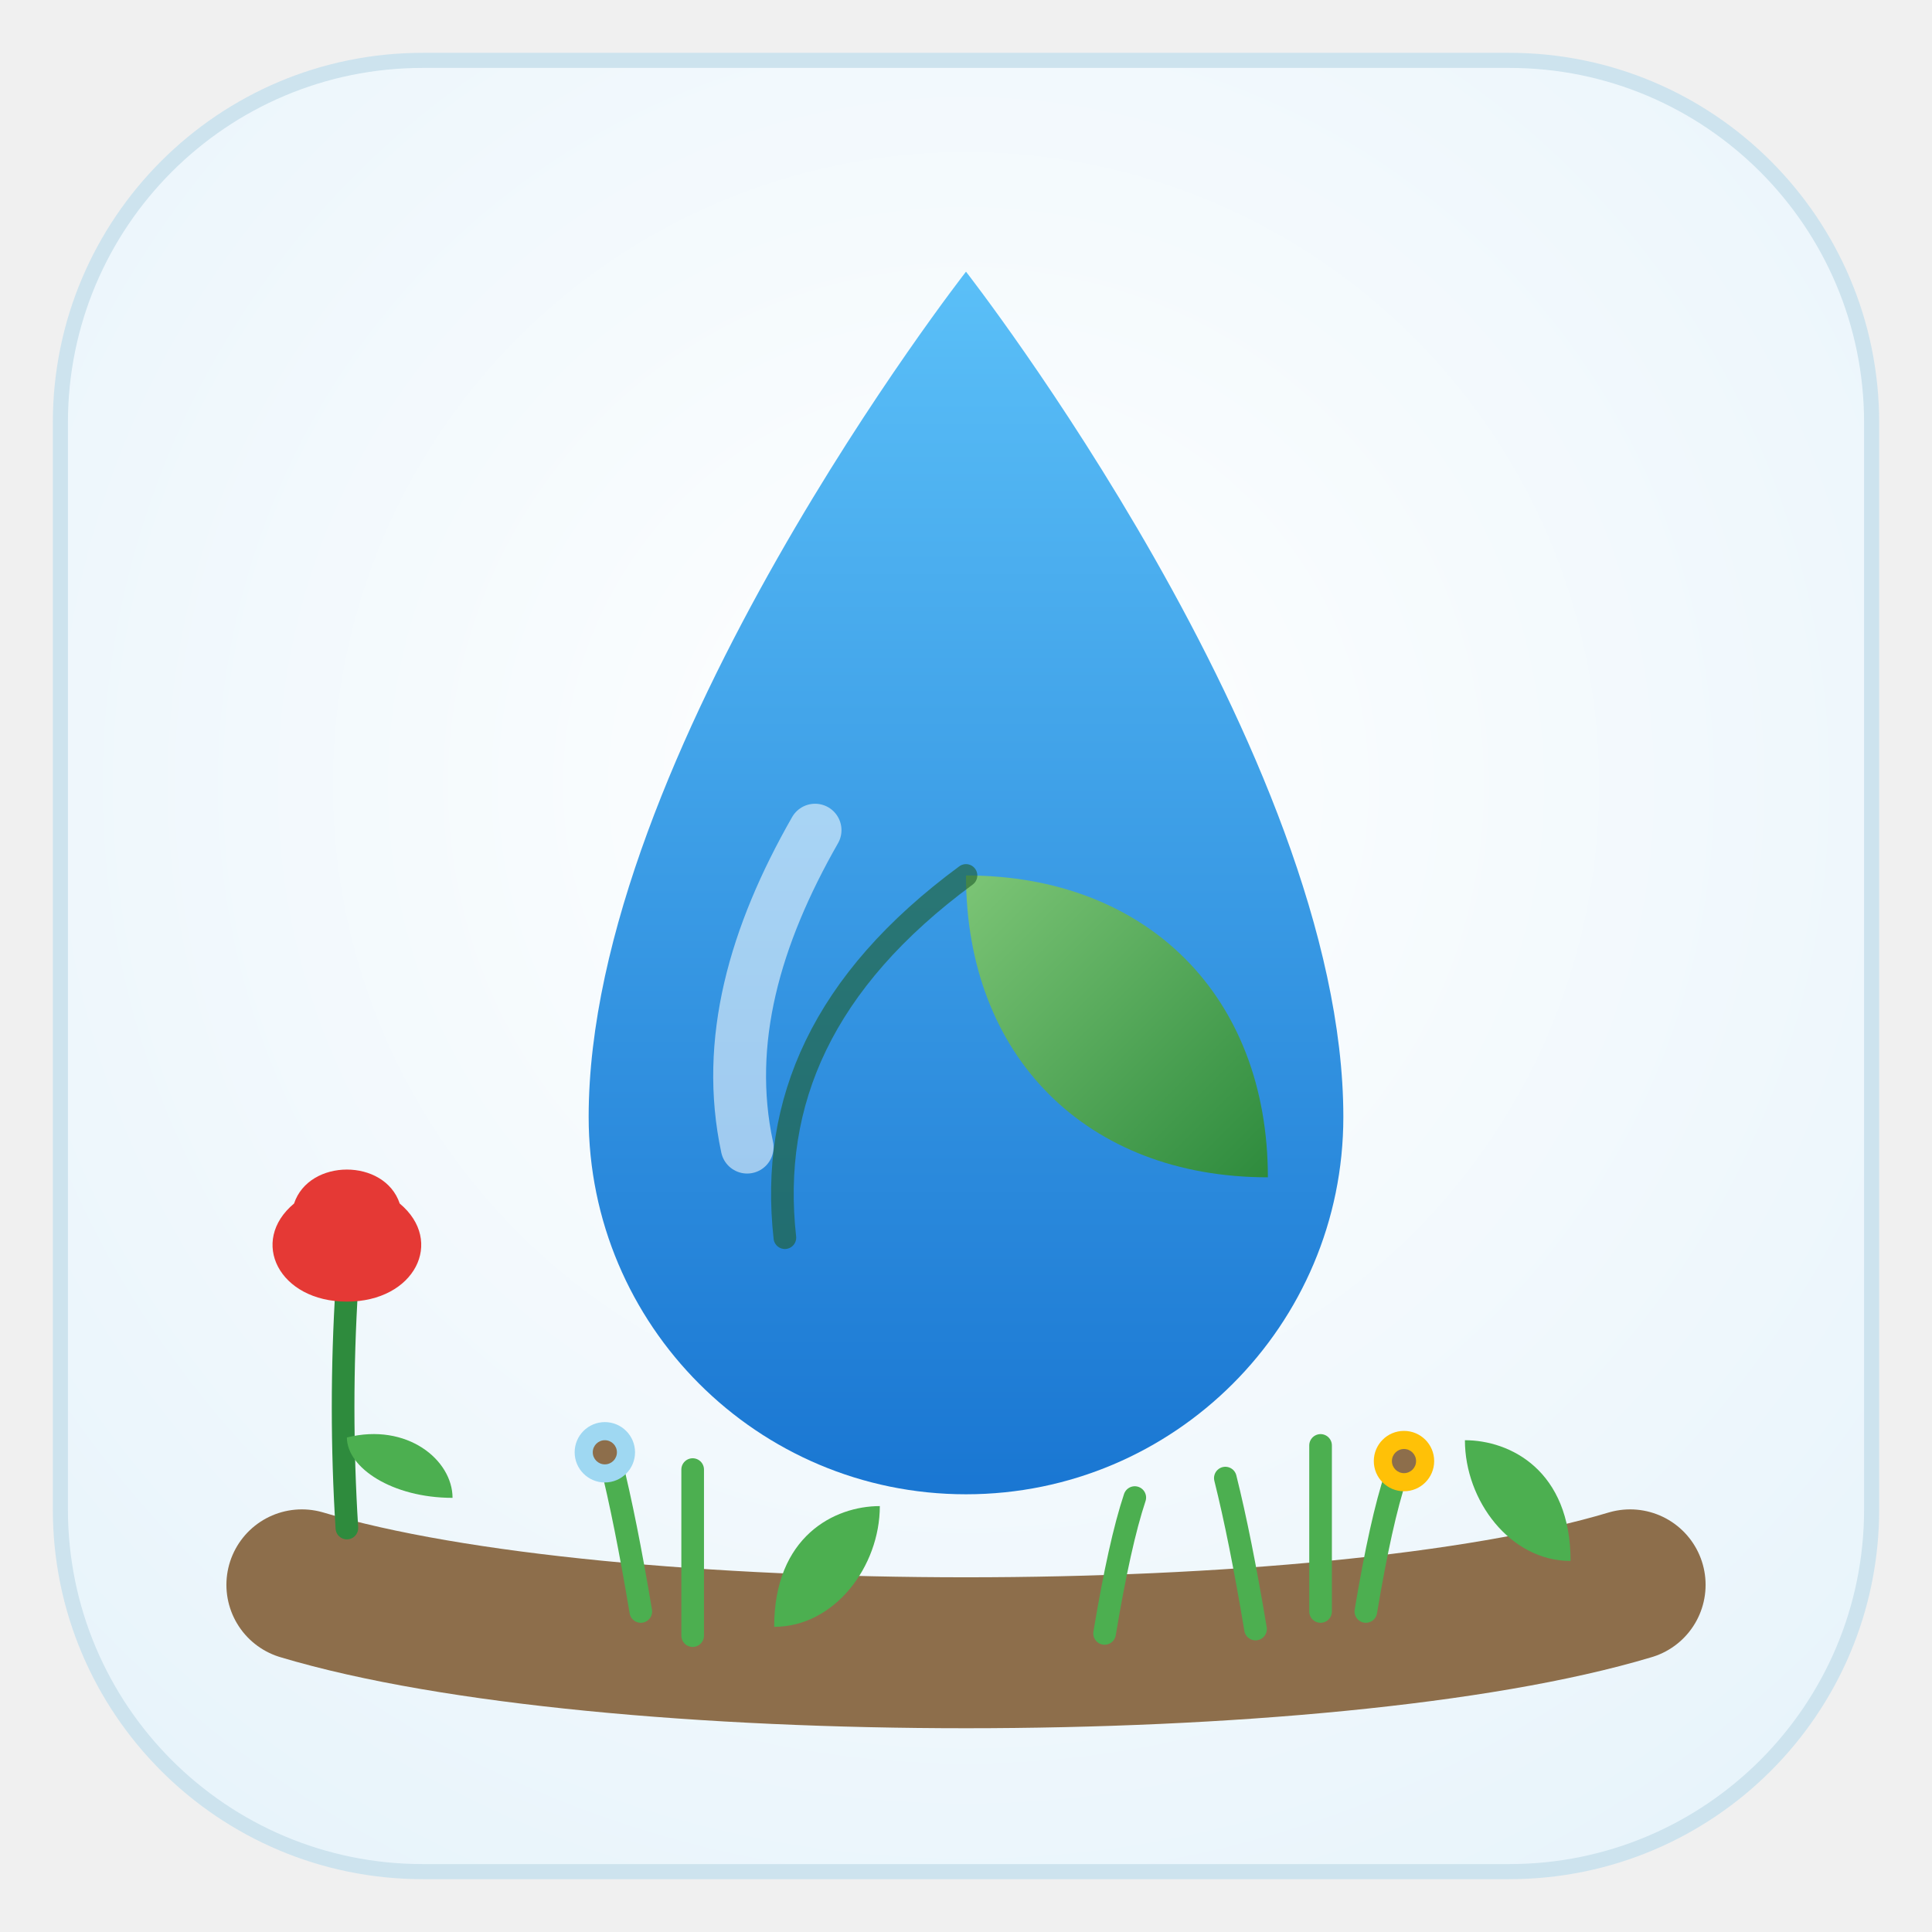
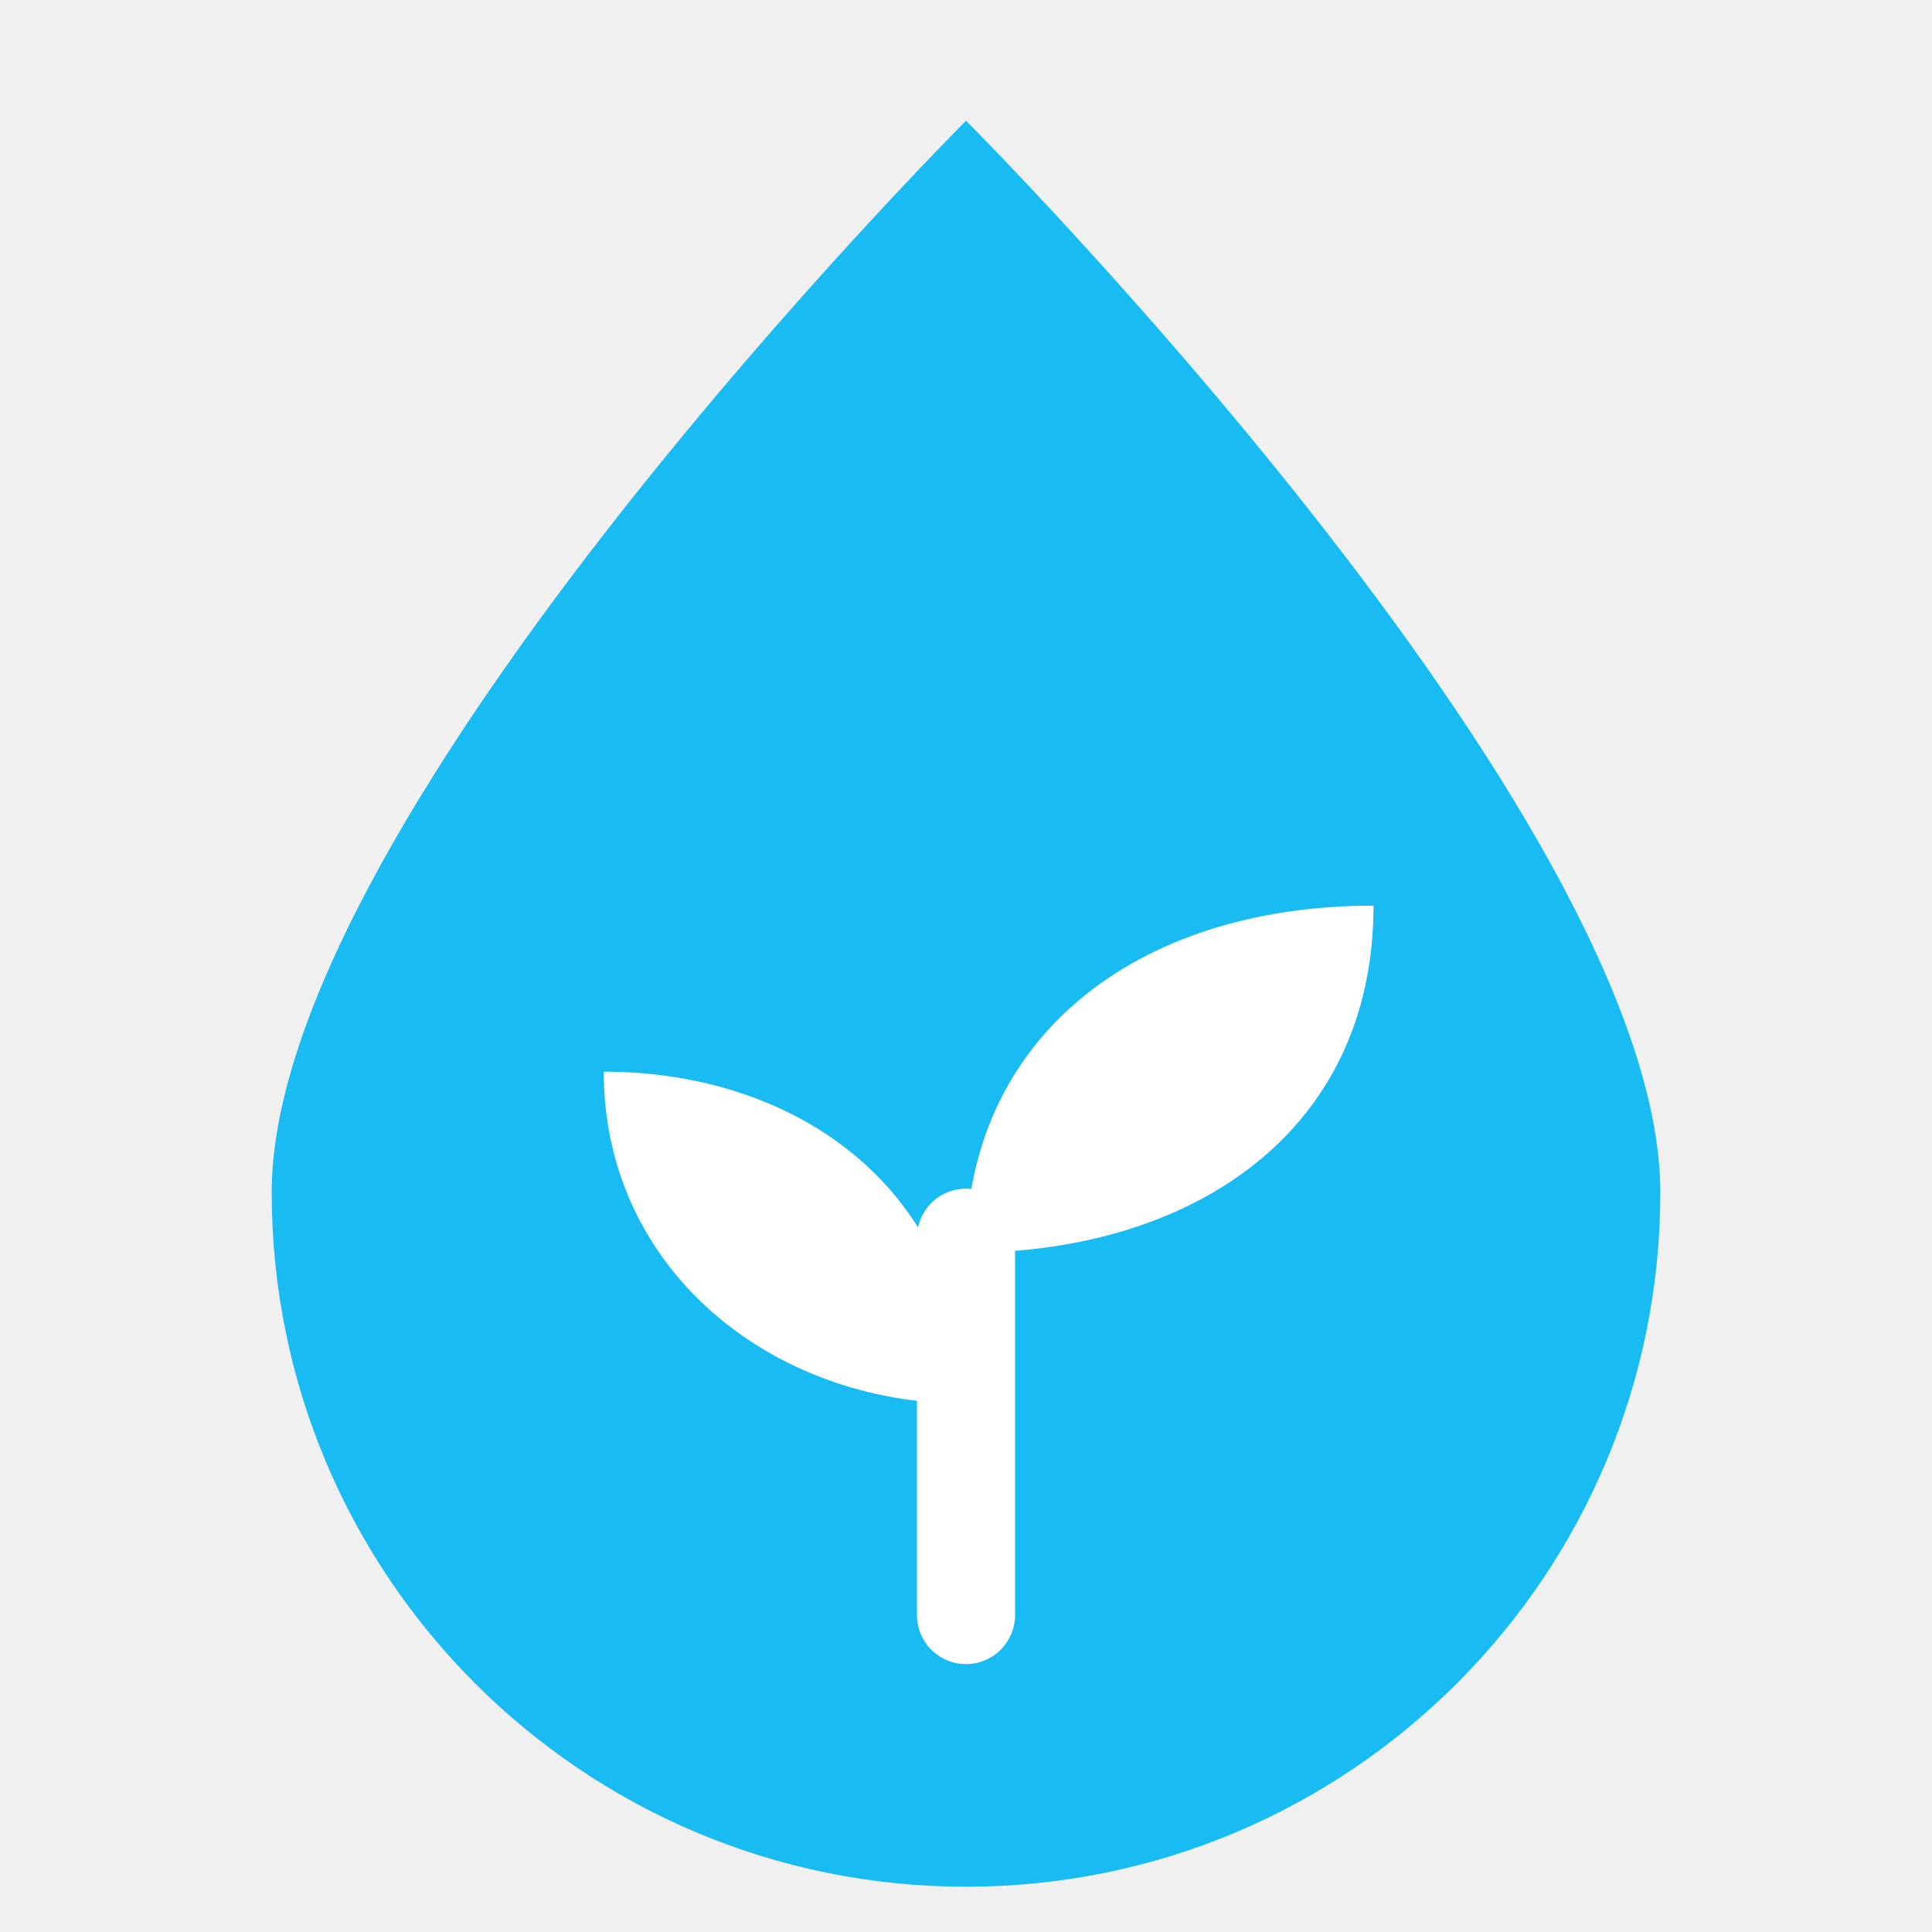
<svg xmlns="http://www.w3.org/2000/svg" viewBox="0 0 256 256" width="256" height="256">
-   <defs>
-     <linearGradient id="dropGrad" x1="0" y1="0" x2="0" y2="1">
-       <stop offset="0%" stop-color="#5BC0F8" />
-       <stop offset="100%" stop-color="#1976D2" />
-     </linearGradient>
-     <linearGradient id="leafGrad" x1="0" y1="0" x2="1" y2="1">
-       <stop offset="0%" stop-color="#7CC576" />
-       <stop offset="100%" stop-color="#2E8B3D" />
-     </linearGradient>
-     <radialGradient id="bg" cx="0.5" cy="0.4" r="0.7">
-       <stop offset="0%" stop-color="#FFFFFF" />
-       <stop offset="100%" stop-color="#E8F4FB" />
-     </radialGradient>
-   </defs>
-   <rect x="8" y="8" width="240" height="240" rx="48" ry="48" fill="url(#bg)" stroke="#CDE3EE" stroke-width="2" />
-   <path d="M128 36            C 128 36, 78 100, 78 148            a 50 50 0 1 0 100 0            C 178 100, 128 36, 128 36 Z" fill="url(#dropGrad)" />
-   <path d="M108 110            C 100 124, 96 138, 99 152" stroke="#FFFFFF" stroke-opacity="0.55" stroke-width="7" stroke-linecap="round" fill="none" />
-   <path d="M128 116            C 152 116, 168 132, 168 156            C 144 156, 128 140, 128 116 Z" fill="url(#leafGrad)" />
-   <path d="M128 116            C 109 130, 102 146, 104 164" stroke="#1E5E2A" stroke-width="3" stroke-linecap="round" fill="none" opacity="0.6" />
-   <path d="M40 210            C 80 222, 176 222, 216 210" stroke="#8D6E4B" stroke-width="20" stroke-linecap="round" fill="none" />
-   <path d="m 102.582,215.564 c 0,-12 8,-16 14,-16 0,8 -6,16 -14,16 z" fill="#4CAF50" />
-   <path d="m 208.109,206.836 c 0,-12 -8,-16 -14,-16 0,8 6,16 14,16 z" fill="#4CAF50" />
-   <path d="m 84.909,213.527 q -2,-12 -4,-20" stroke="#4CAF50" stroke-width="3" stroke-linecap="round" fill="none" />
-   <path d="m 91.782,216.727 q 0,-12 0,-22" stroke="#4CAF50" stroke-width="3" stroke-linecap="round" fill="none" />
-   <path d="m 146.364,216.436 q 2,-12 4,-18" stroke="#4CAF50" stroke-width="3" stroke-linecap="round" fill="none" />
-   <path d="m 45.964,202.473 q -1,-16 0,-32" stroke="#2E8B3D" stroke-width="3" stroke-linecap="round" fill="none" />
-   <path d="m 45.964,172.473 c -9,0 -13,-8 -7,-13 2,-6 12,-6 14,0 6,5 2,13 -7,13 z" fill="#E53935" />
-   <path d="m 45.964,190.473 c 8,-2 14,3 14,8 -8,0 -14,-4 -14,-8 z" fill="#4CAF50" />
-   <path d="m 166.364,215.855 q -2,-12 -4,-20" stroke="#4CAF50" stroke-width="3" stroke-linecap="round" fill="none" />
-   <path d="m 174.982,213.527 q 0,-12 0,-22" stroke="#4CAF50" stroke-width="3" stroke-linecap="round" fill="none" />
-   <path d="m 180.982,213.527 q 2,-12 4,-18" stroke="#4CAF50" stroke-width="3" stroke-linecap="round" fill="none" />
-   <circle cx="186.036" cy="193.6" r="4" fill="#FFC107" />
-   <circle cx="186.036" cy="193.6" r="1.6" fill="#8D6E4B" />
-   <circle cx="80.145" cy="192.436" r="4" fill="#9FD8F2" />
-   <circle cx="80.145" cy="192.436" r="1.6" fill="#8D6E4B" />
+   <path d="M128 16            C 128 16, 36 108, 36 158            a 92 92 0 0 0 184 0            C 220 108, 128 16, 128 16 Z" fill="#18BCF2" />
+   <path d="M128 214 L 128 164" stroke="#FFFFFF" stroke-width="13" stroke-linecap="round" fill="none" />
+   <path d="M128 166            C 128 138, 150 120, 182 120            C 182 150, 158 166, 128 166 Z" fill="#FFFFFF" />
+   <path d="M128 186            C 128 158, 106 142, 80 142            C 80 168, 102 186, 128 186 Z" fill="#FFFFFF" />
</svg>
